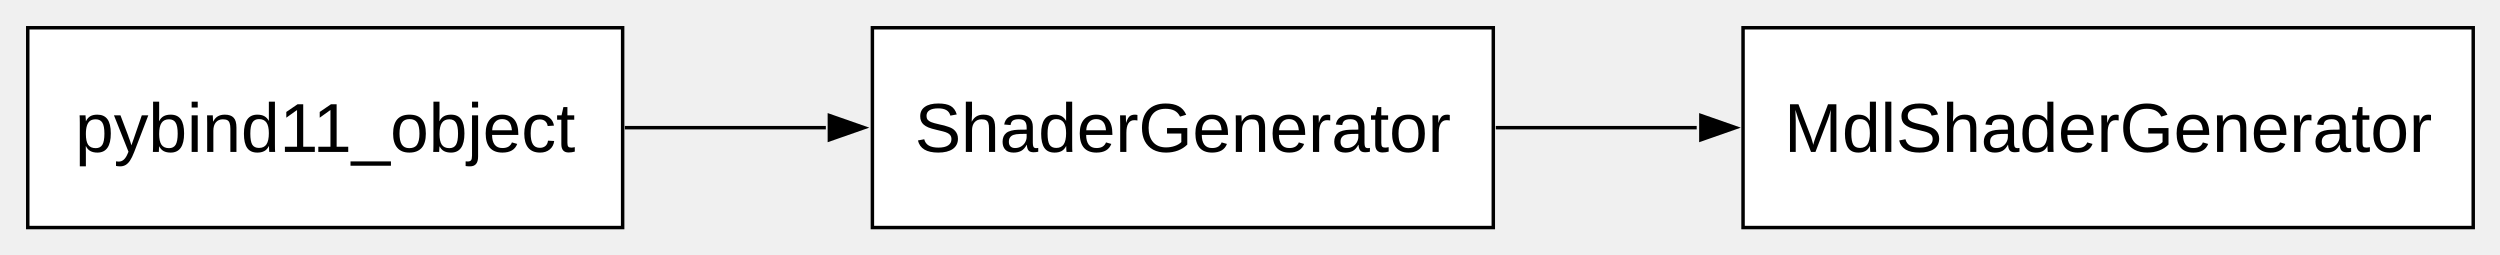
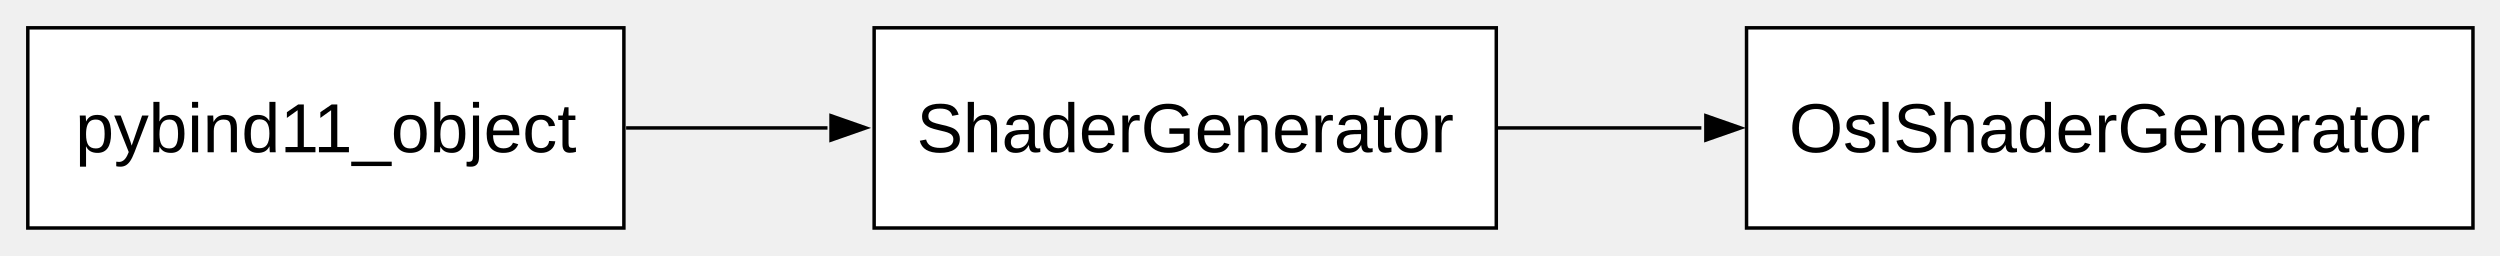
- <svg xmlns="http://www.w3.org/2000/svg" xmlns:xlink="http://www.w3.org/1999/xlink" width="1001pt" height="102pt" viewBox="0.00 0.00 1001.00 102.00">
+ <svg xmlns="http://www.w3.org/2000/svg" xmlns:xlink="http://www.w3.org/1999/xlink" width="999pt" height="102pt" viewBox="0.00 0.00 999.00 102.00">
  <g id="graph0" class="graph" transform="scale(2.77778 2.77778) rotate(0) translate(4 32.8)">
    <g id="node1" class="node">
      <g id="a_node1">
-         <a xlink:href="..\api.html#MaterialX.PyMaterialXGenMdl.MdlShaderGenerator" xlink:title="Shader generator for MDL (Material Definition Language)." target="_top">
-           <polygon fill="white" stroke="black" stroke-width="0.5" points="352.5,-28.8 247.25,-28.8 247.25,0 352.5,0 352.5,-28.8" />
-           <text xml:space="preserve" text-anchor="middle" x="299.88" y="-10.9" font-family="Arial" font-size="10.00">MdlShaderGenerator</text>
+         <a xlink:href="..\PyMaterialXGenOsl.html#MaterialX.PyMaterialXGenOsl.OslShaderGenerator" xlink:title="Base class for OSL (Open Shading Language) shader generators." target="_top">
+           <polygon fill="white" stroke="black" stroke-width="0.5" points="351.75,-28.8 247.25,-28.8 247.25,0 351.75,0 351.75,-28.8" />
+           <text xml:space="preserve" text-anchor="middle" x="299.5" y="-10.9" font-family="Arial" font-size="10.00">OslShaderGenerator</text>
        </a>
      </g>
    </g>
    <g id="node2" class="node">
      <g id="a_node2">
-         <a xlink:href="..\api.html#MaterialX.PyMaterialXGenShader.ShaderGenerator" xlink:title="Base class for shader generators All third-party shader generators should derive from this class." target="_top">
+         <a xlink:href="..\PyMaterialXGenShader.html#MaterialX.PyMaterialXGenShader.ShaderGenerator" xlink:title="Base class for shader generators All third-party shader generators should derive from this class." target="_top">
          <polygon fill="white" stroke="black" stroke-width="0.5" points="211.25,-28.8 121.75,-28.8 121.75,0 211.25,0 211.25,-28.8" />
          <text xml:space="preserve" text-anchor="middle" x="166.5" y="-10.9" font-family="Arial" font-size="10.00">ShaderGenerator</text>
        </a>
      </g>
    </g>
    <g id="edge1" class="edge">
-       <path fill="none" stroke="black" stroke-width="0.5" d="M211.61,-14.4C220.91,-14.4 230.85,-14.4 240.57,-14.4" />
-       <polygon fill="black" stroke="black" stroke-width="0.5" points="241.17,-16.15 246.17,-14.4 241.17,-12.65 241.17,-16.15" />
+       <path fill="none" stroke="black" stroke-width="0.5" d="M211.49,-14.4C220.88,-14.4 230.93,-14.4 240.75,-14.4" />
+       <polygon fill="black" stroke="black" stroke-width="0.5" points="241.4,-16.15 246.4,-14.4 241.4,-12.65 241.4,-16.15" />
    </g>
    <g id="node3" class="node">
      <polygon fill="white" stroke="black" stroke-width="0.5" points="85.75,-28.8 0,-28.8 0,0 85.75,0 85.75,-28.8" />
      <text xml:space="preserve" text-anchor="middle" x="42.88" y="-10.9" font-family="Arial" font-size="10.00">pybind11_object</text>
    </g>
    <g id="edge2" class="edge">
      <path fill="none" stroke="black" stroke-width="0.5" d="M86.07,-14.4C95.41,-14.4 105.41,-14.4 115.04,-14.4" />
      <polygon fill="black" stroke="black" stroke-width="0.5" points="115.55,-16.15 120.55,-14.4 115.55,-12.65 115.55,-16.15" />
    </g>
  </g>
</svg>
